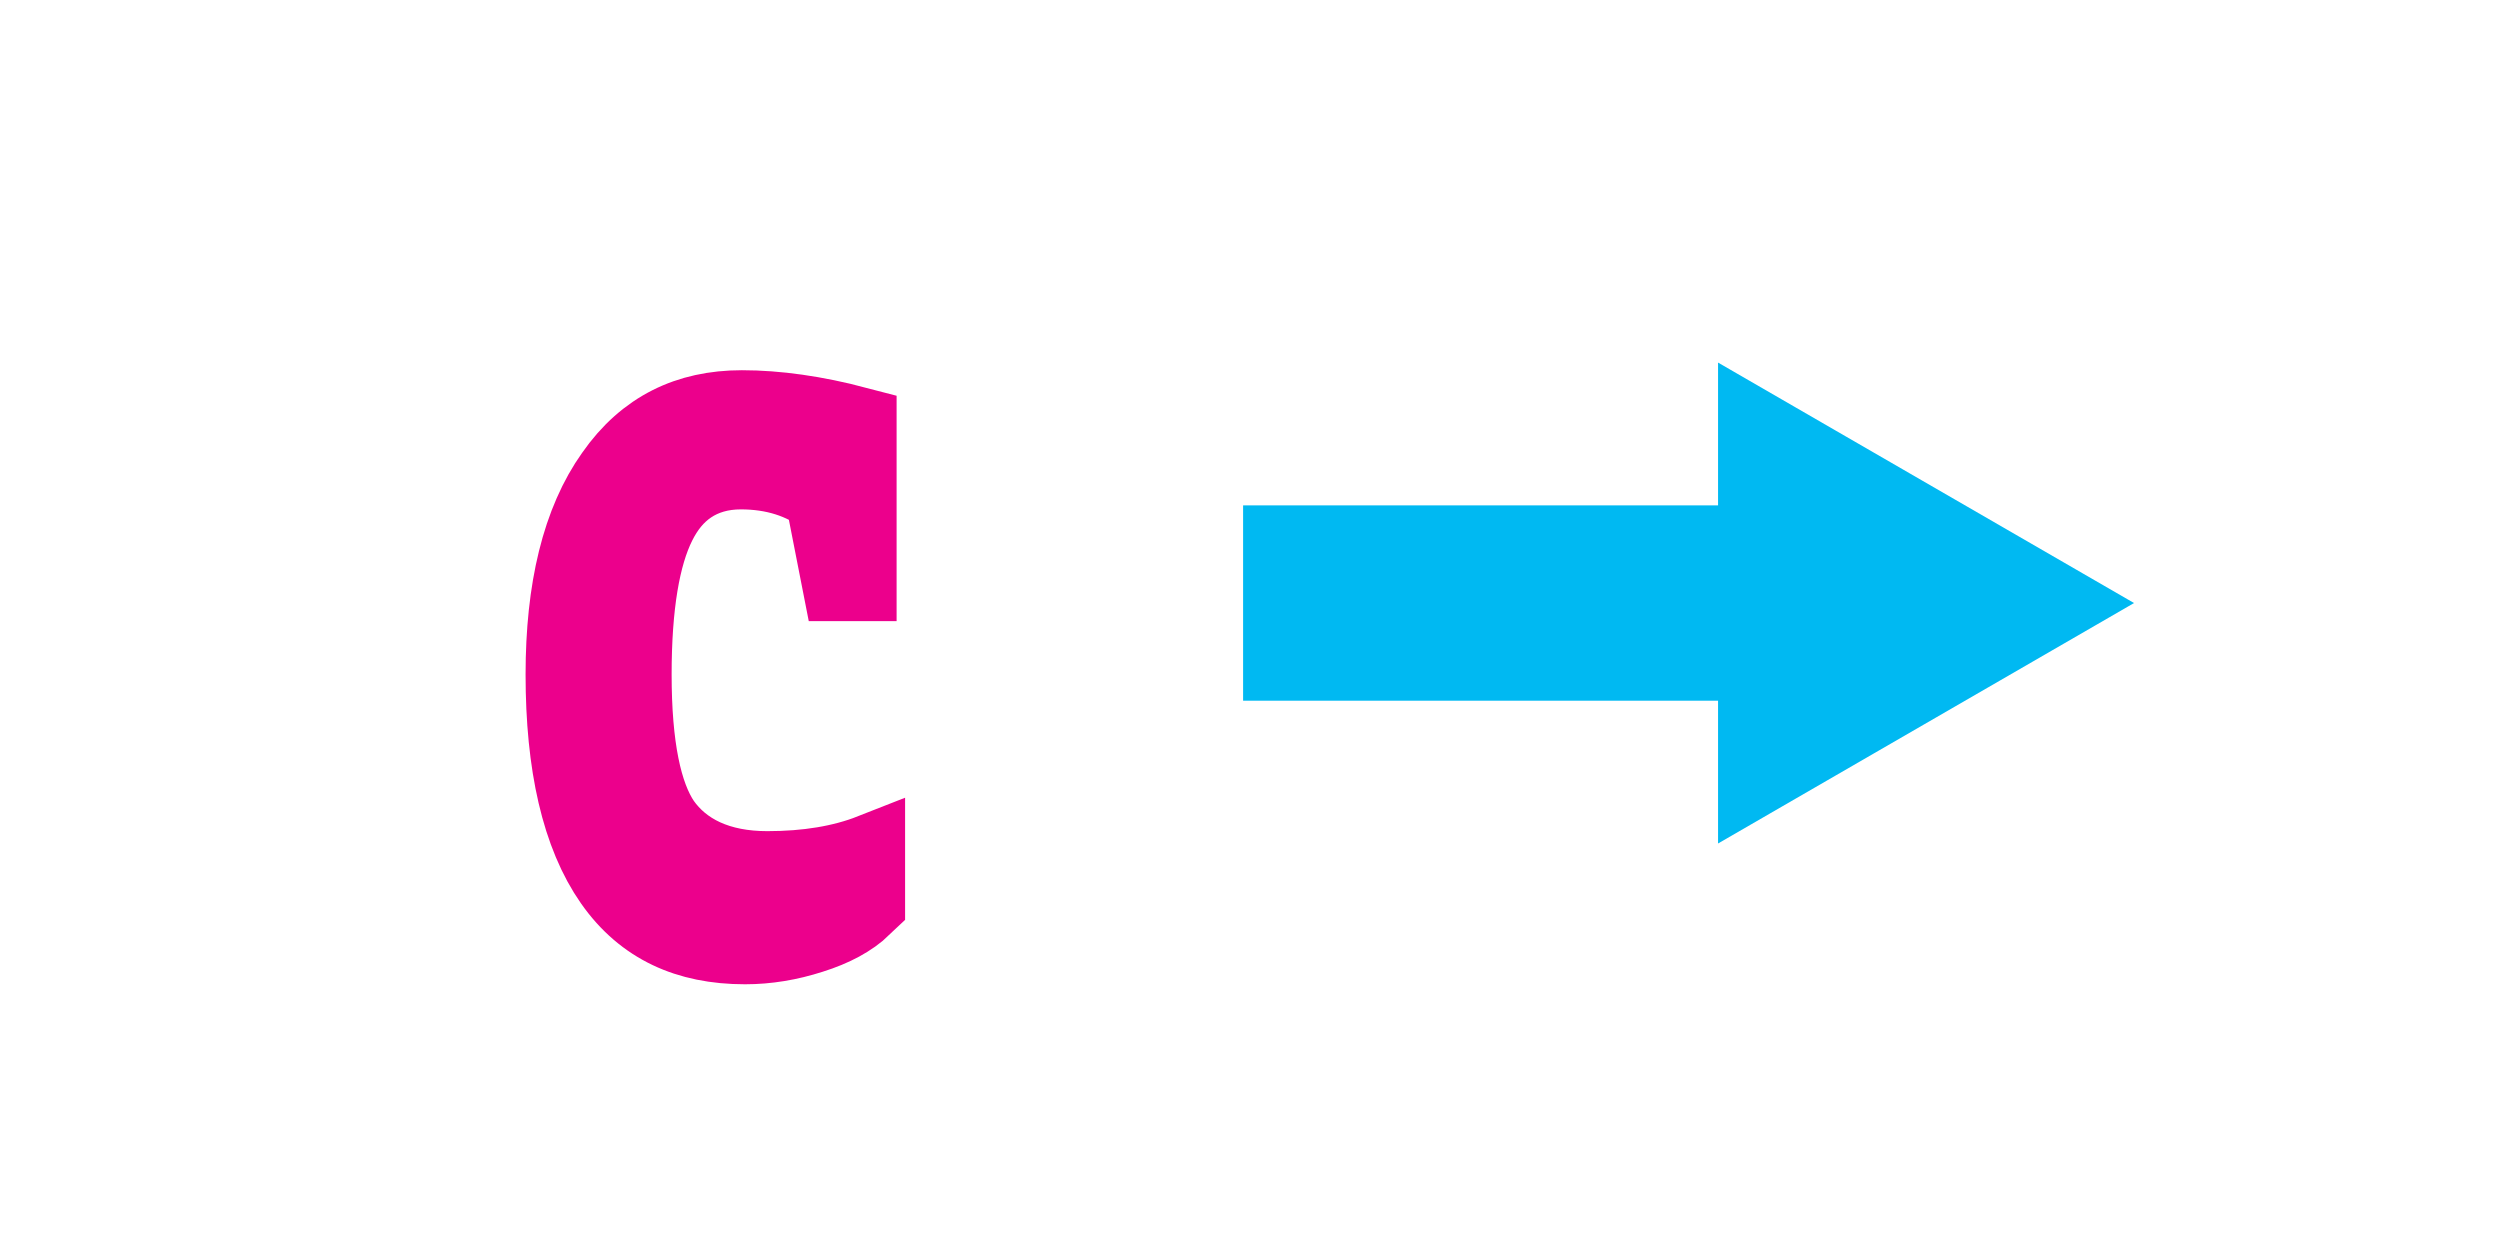
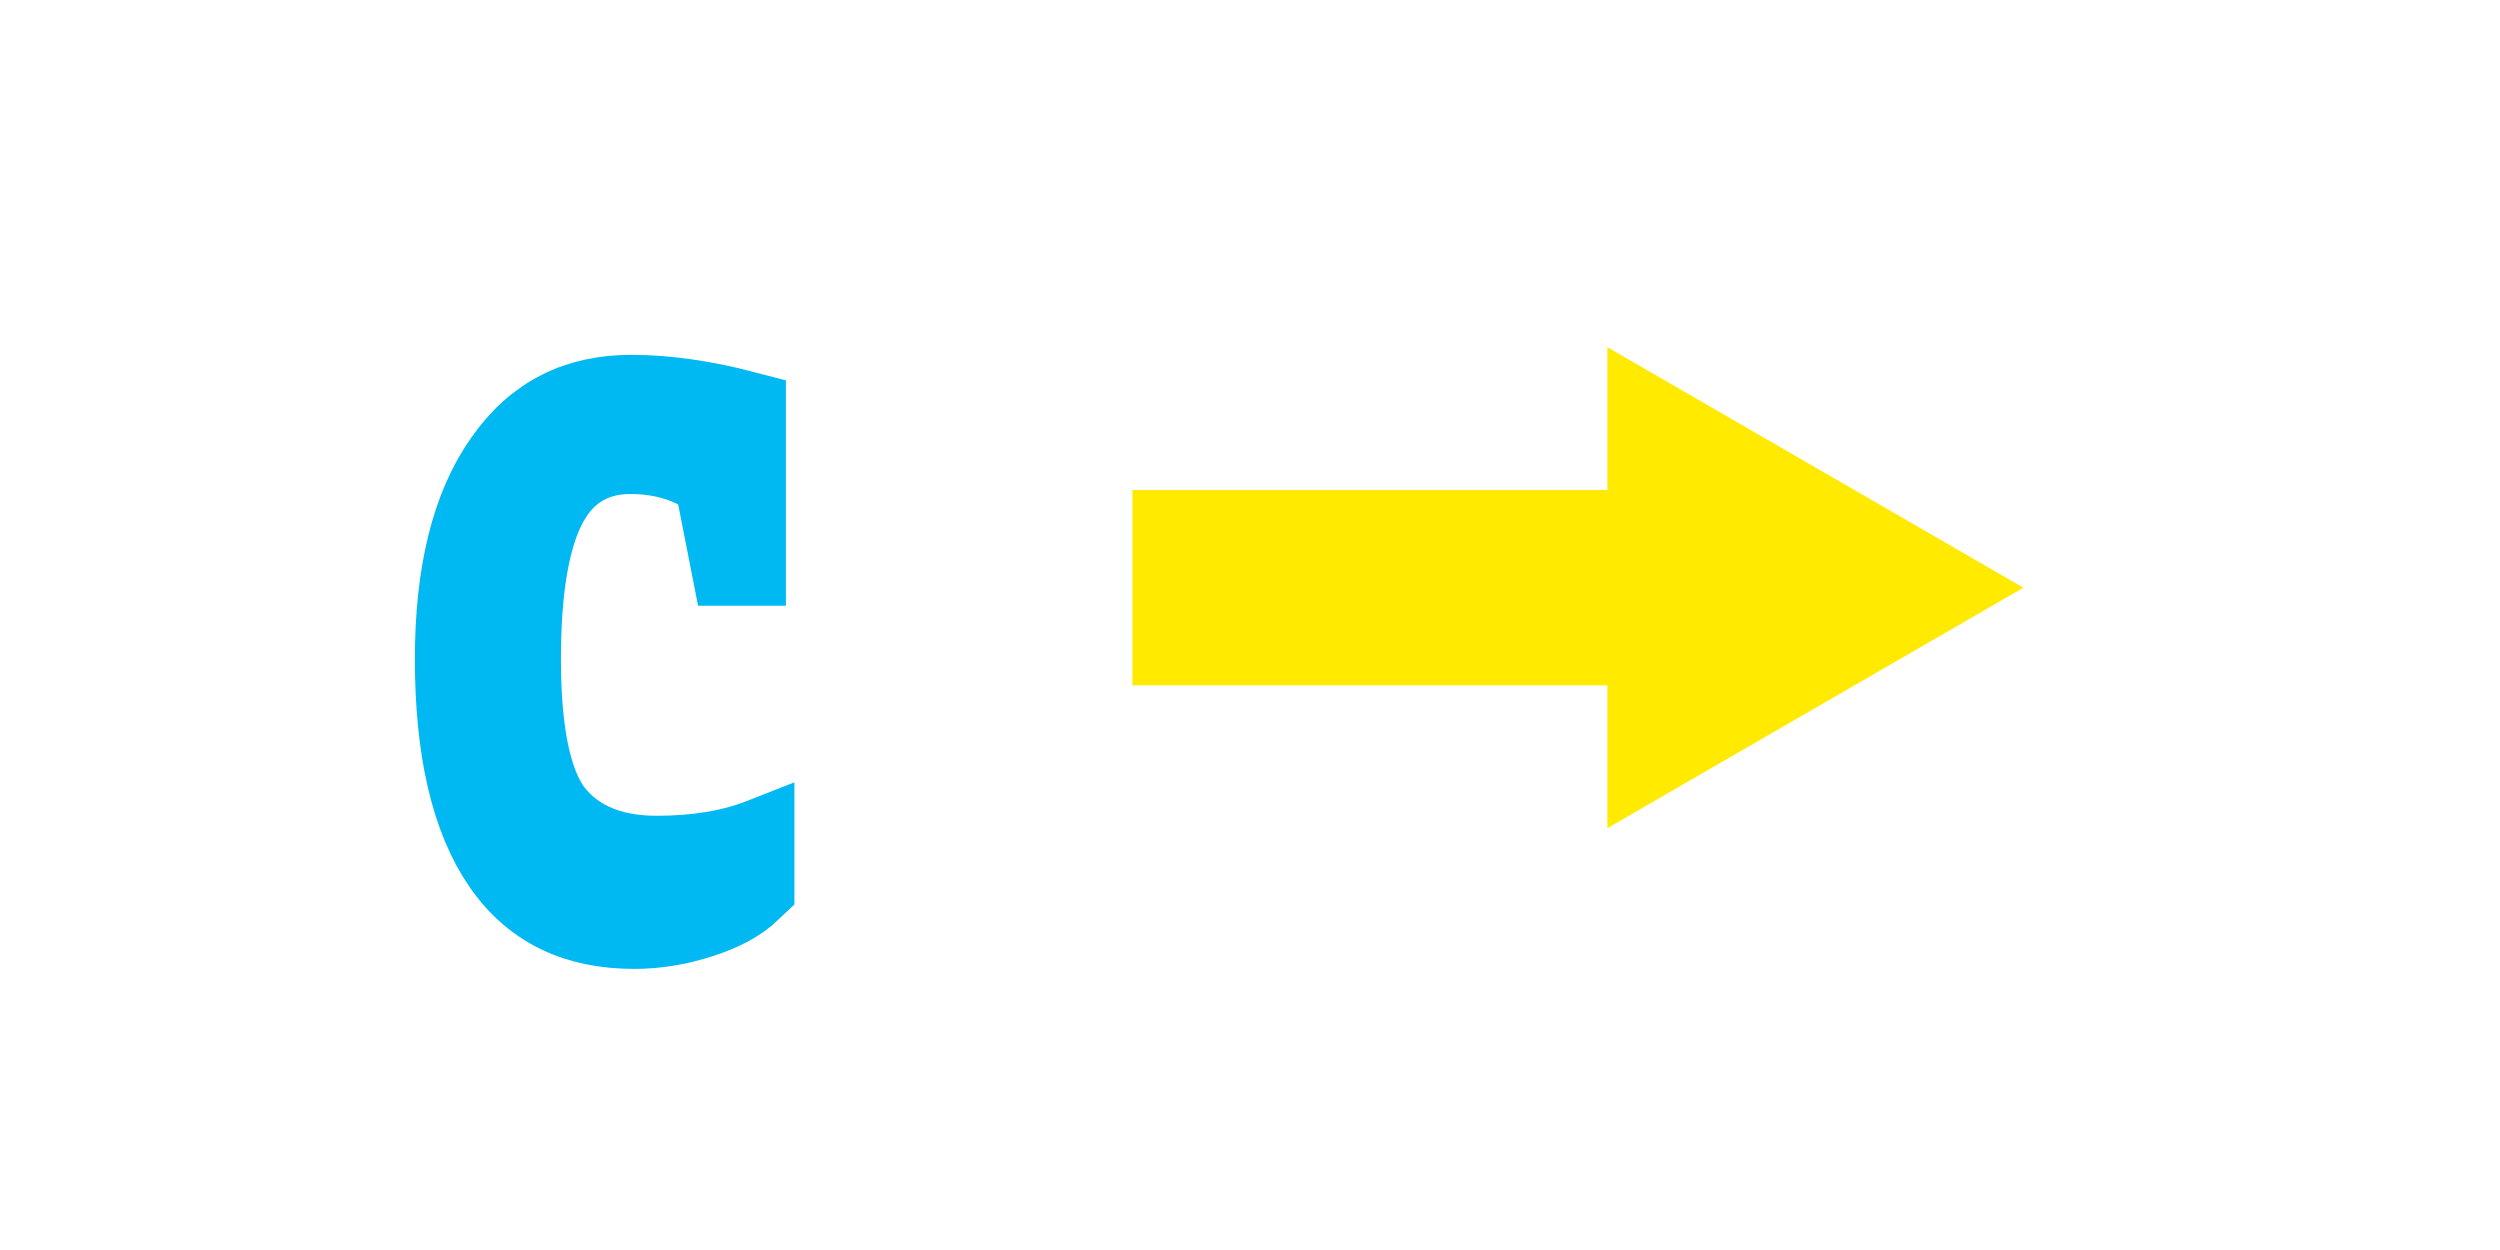
<svg xmlns="http://www.w3.org/2000/svg" width="128" height="64" viewBox="0 0 33.867 16.933" version="1.1" id="svg1" xml:space="preserve">
  <defs id="defs1">
    <linearGradient id="swatch18">
      <stop style="stop-color:#ffeb00;stop-opacity:0.878;" offset="0" id="stop18" />
    </linearGradient>
    <linearGradient id="swatch1">
      <stop style="stop-color:#ffea00;stop-opacity:1;" offset="0" id="stop1" />
    </linearGradient>
    <style id="style1">.c{fill:#ec008c;}.c,.d{stroke-width:0px;}.d{fill:#00b9f2;}</style>
-     <rect x="59.597" y="18.144" width="59.626" height="33.147" id="rect26-5-3" />
-     <marker style="overflow:visible" id="Triangle-5" refX="0" refY="0" orient="auto-start-reverse" markerWidth="0.4" markerHeight="0.4" viewBox="0 0 1 1" preserveAspectRatio="xMidYMid">
-       <path transform="scale(0.5)" style="fill:context-stroke;fill-rule:evenodd;stroke:context-stroke;stroke-width:1pt" d="M 5.77,0 -2.88,5 V -5 Z" id="path135-54" />
+     <linearGradient id="swatch16">
+       <stop style="stop-color:#00b9f2;stop-opacity:1;" offset="0" id="stop17" />
+     </linearGradient>
+     <style id="style1-0">.c{fill:#ec008c;}.c,.d{stroke-width:0px;}.d{fill:#00b9f2;}</style>
+     <style id="style1-9">.c{fill:#ec008c;}.c,.d{stroke-width:0px;}.d{fill:#00b9f2;}</style>
+     <style id="style1-94">.c{fill:#ec008c;}.c,.d{stroke-width:0px;}.d{fill:#00b9f2;}</style>
+     <style id="style1-7">.c{fill:#ec008c;}.c,.d{stroke-width:0px;}.d{fill:#00b9f2;}</style>
+     <style id="style1-6">.c{fill:#ec008c;}.c,.d{stroke-width:0px;}.d{fill:#00b9f2;}</style>
+     <style id="style1-0-2">.c{fill:#ec008c;}.c,.d{stroke-width:0px;}.d{fill:#00b9f2;}</style>
+     <style id="style1-9-6">.c{fill:#ec008c;}.c,.d{stroke-width:0px;}.d{fill:#00b9f2;}</style>
+     <style id="style1-94-1">.c{fill:#ec008c;}.c,.d{stroke-width:0px;}.d{fill:#00b9f2;}</style>
+     <style id="style1-7-8">.c{fill:#ec008c;}.c,.d{stroke-width:0px;}.d{fill:#00b9f2;}</style>
+     <style id="style1-73">.c{fill:#ec008c;}.c,.d{stroke-width:0px;}.d{fill:#00b9f2;}</style>
+     <style id="style1-0-9">.c{fill:#ec008c;}.c,.d{stroke-width:0px;}.d{fill:#00b9f2;}</style>
+     <style id="style1-9-3">.c{fill:#ec008c;}.c,.d{stroke-width:0px;}.d{fill:#00b9f2;}</style>
+     <style id="style1-94-19">.c{fill:#ec008c;}.c,.d{stroke-width:0px;}.d{fill:#00b9f2;}</style>
+     <style id="style1-7-4">.c{fill:#ec008c;}.c,.d{stroke-width:0px;}.d{fill:#00b9f2;}</style>
+     <style id="style1-69">.c{fill:#ec008c;}.c,.d{stroke-width:0px;}.d{fill:#00b9f2;}</style>
+     <style id="style1-0-4">.c{fill:#ec008c;}.c,.d{stroke-width:0px;}.d{fill:#00b9f2;}</style>
+     <style id="style1-9-5">.c{fill:#ec008c;}.c,.d{stroke-width:0px;}.d{fill:#00b9f2;}</style>
+     <style id="style1-94-2">.c{fill:#ec008c;}.c,.d{stroke-width:0px;}.d{fill:#00b9f2;}</style>
+     <style id="style1-7-5">.c{fill:#ec008c;}.c,.d{stroke-width:0px;}.d{fill:#00b9f2;}</style>
+     <style id="style1-1">.c{fill:#ec008c;}.c,.d{stroke-width:0px;}.d{fill:#00b9f2;}</style>
+     <style id="style1-0-7">.c{fill:#ec008c;}.c,.d{stroke-width:0px;}.d{fill:#00b9f2;}</style>
+     <style id="style1-9-2">.c{fill:#ec008c;}.c,.d{stroke-width:0px;}.d{fill:#00b9f2;}</style>
+     <style id="style1-94-26">.c{fill:#ec008c;}.c,.d{stroke-width:0px;}.d{fill:#00b9f2;}</style>
+     <style id="style1-7-1">.c{fill:#ec008c;}.c,.d{stroke-width:0px;}.d{fill:#00b9f2;}</style>
+     <style id="style1-09">.c{fill:#ec008c;}.c,.d{stroke-width:0px;}.d{fill:#00b9f2;}</style>
+     <style id="style1-0-8">.c{fill:#ec008c;}.c,.d{stroke-width:0px;}.d{fill:#00b9f2;}</style>
+     <style id="style1-9-56">.c{fill:#ec008c;}.c,.d{stroke-width:0px;}.d{fill:#00b9f2;}</style>
+     <style id="style1-94-11">.c{fill:#ec008c;}.c,.d{stroke-width:0px;}.d{fill:#00b9f2;}</style>
+     <style id="style1-7-59">.c{fill:#ec008c;}.c,.d{stroke-width:0px;}.d{fill:#00b9f2;}</style>
+     <style id="style1-91">.c{fill:#ec008c;}.c,.d{stroke-width:0px;}.d{fill:#00b9f2;}</style>
+     <style id="style1-68">.c{fill:#ec008c;}.c,.d{stroke-width:0px;}.d{fill:#00b9f2;}</style>
+     <rect x="59.597" y="18.144" width="59.626" height="33.147" id="rect26-5-3-9" />
+     <marker style="overflow:visible" id="Triangle-5-2" refX="0" refY="0" orient="auto-start-reverse" markerWidth="0.4" markerHeight="0.4" viewBox="0 0 1 1" preserveAspectRatio="xMidYMid">
+       <path transform="scale(0.5)" style="fill:context-stroke;fill-rule:evenodd;stroke:context-stroke;stroke-width:1pt" d="M 5.77,0 -2.88,5 V -5 Z" id="path135-54-6" />
    </marker>
  </defs>
  <g id="layer1" style="display:inline">
-     <text xml:space="preserve" transform="matrix(0.9200566,0,0,1.21097,-47.62973,-22.67043)" id="text26-7-0" style="white-space:pre;shape-inside:url(#rect26-5-3);display:inline;fill:none;fill-opacity:1;stroke:#ec008c;stroke-width:1.088;stroke-dasharray:none;stroke-opacity:1">
-       <tspan x="59.598" y="29.063" id="tspan2">c
+     <g id="g151">
+       <text xml:space="preserve" transform="matrix(0.9200566,0,0,1.21097,-49.12936,-22.87872)" id="text26-7-0" style="white-space:pre;shape-inside:url(#rect26-5-3-9);display:inline;fill:#00b9f2;fill-opacity:1;stroke:#00b9f2;stroke-width:1.088;stroke-dasharray:none;stroke-opacity:1">
+         <tspan x="59.598" y="29.063" id="tspan1">c
</tspan>
-     </text>
-     <path style="display:inline;fill:none;stroke:#00b9f2;stroke-width:2.646;stroke-miterlimit:10;stroke-dasharray:none;stroke-opacity:1;marker-end:url(#Triangle-5)" d="m 16.84,8.169 h 8.311" id="path10-5-6" />
+       </text>
+       <path style="display:inline;fill:none;stroke:#ffea00;stroke-width:2.646;stroke-miterlimit:10;stroke-dasharray:none;stroke-opacity:1;marker-end:url(#Triangle-5-2)" d="M 15.34,7.961 H 23.652" id="path10-5-6" />
+     </g>
  </g>
</svg>
